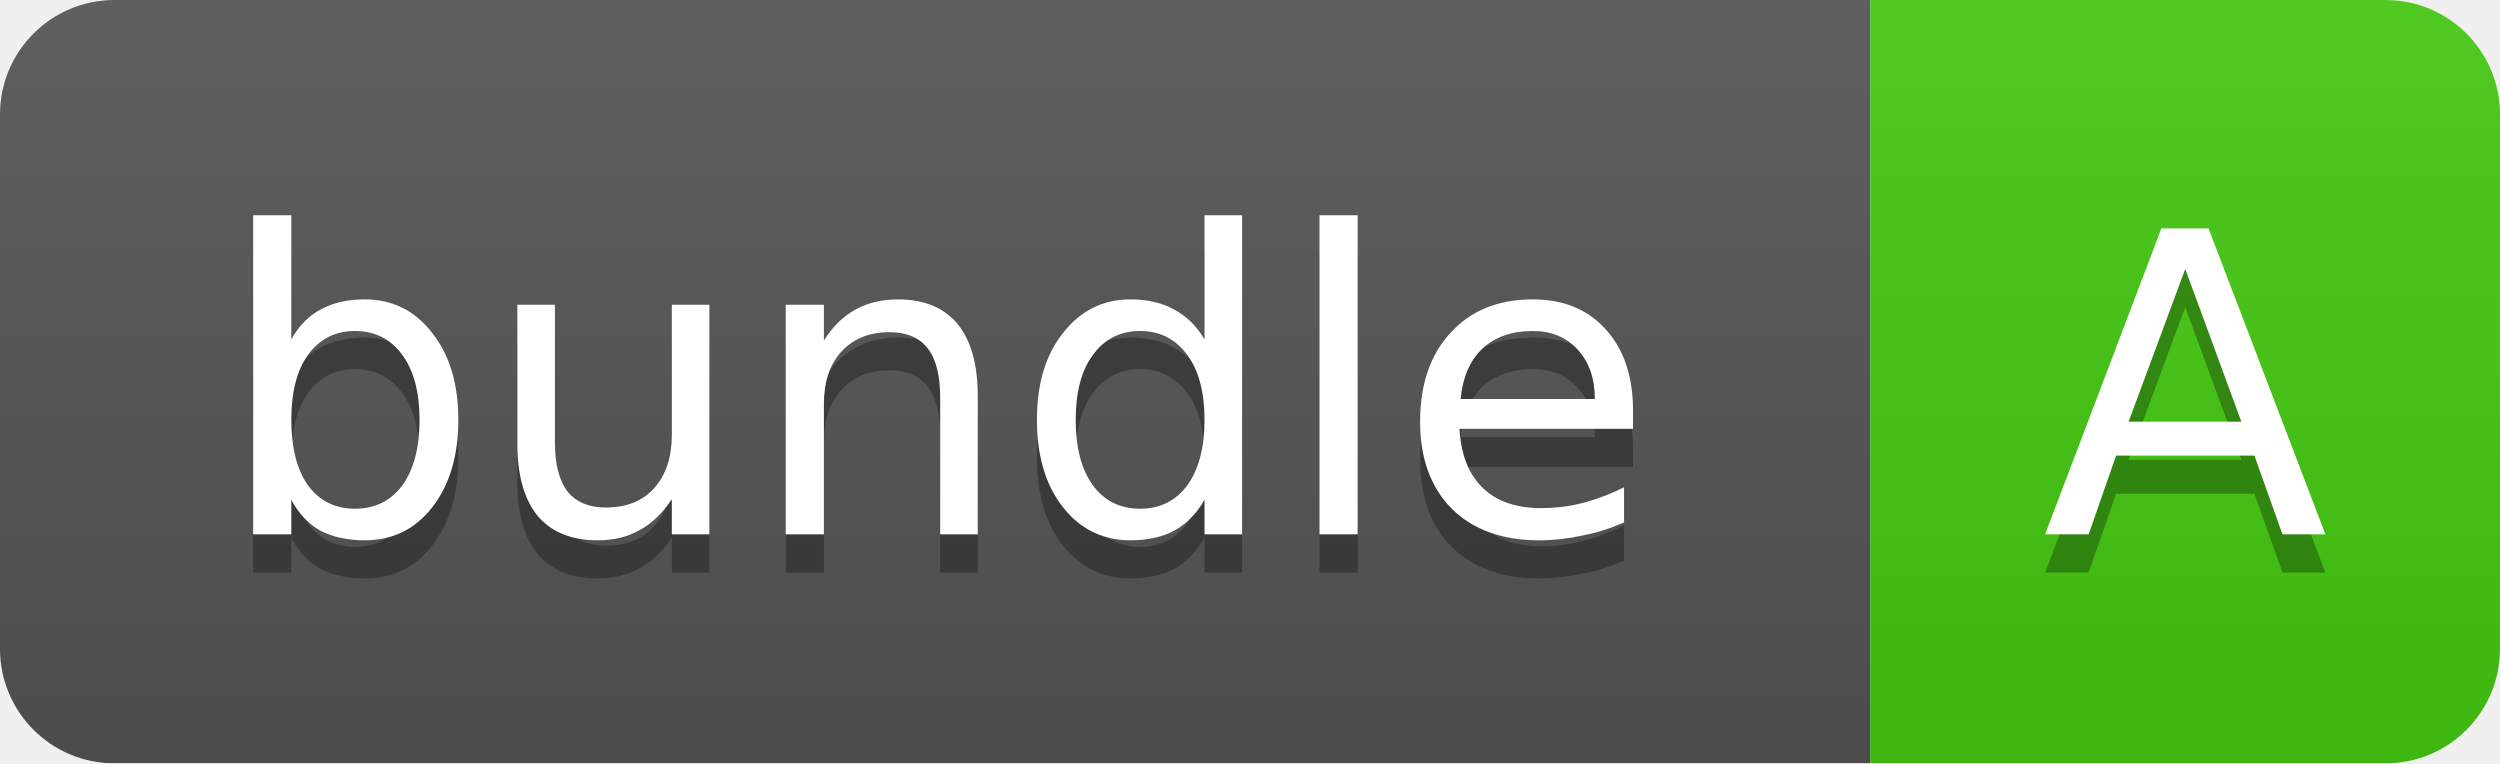
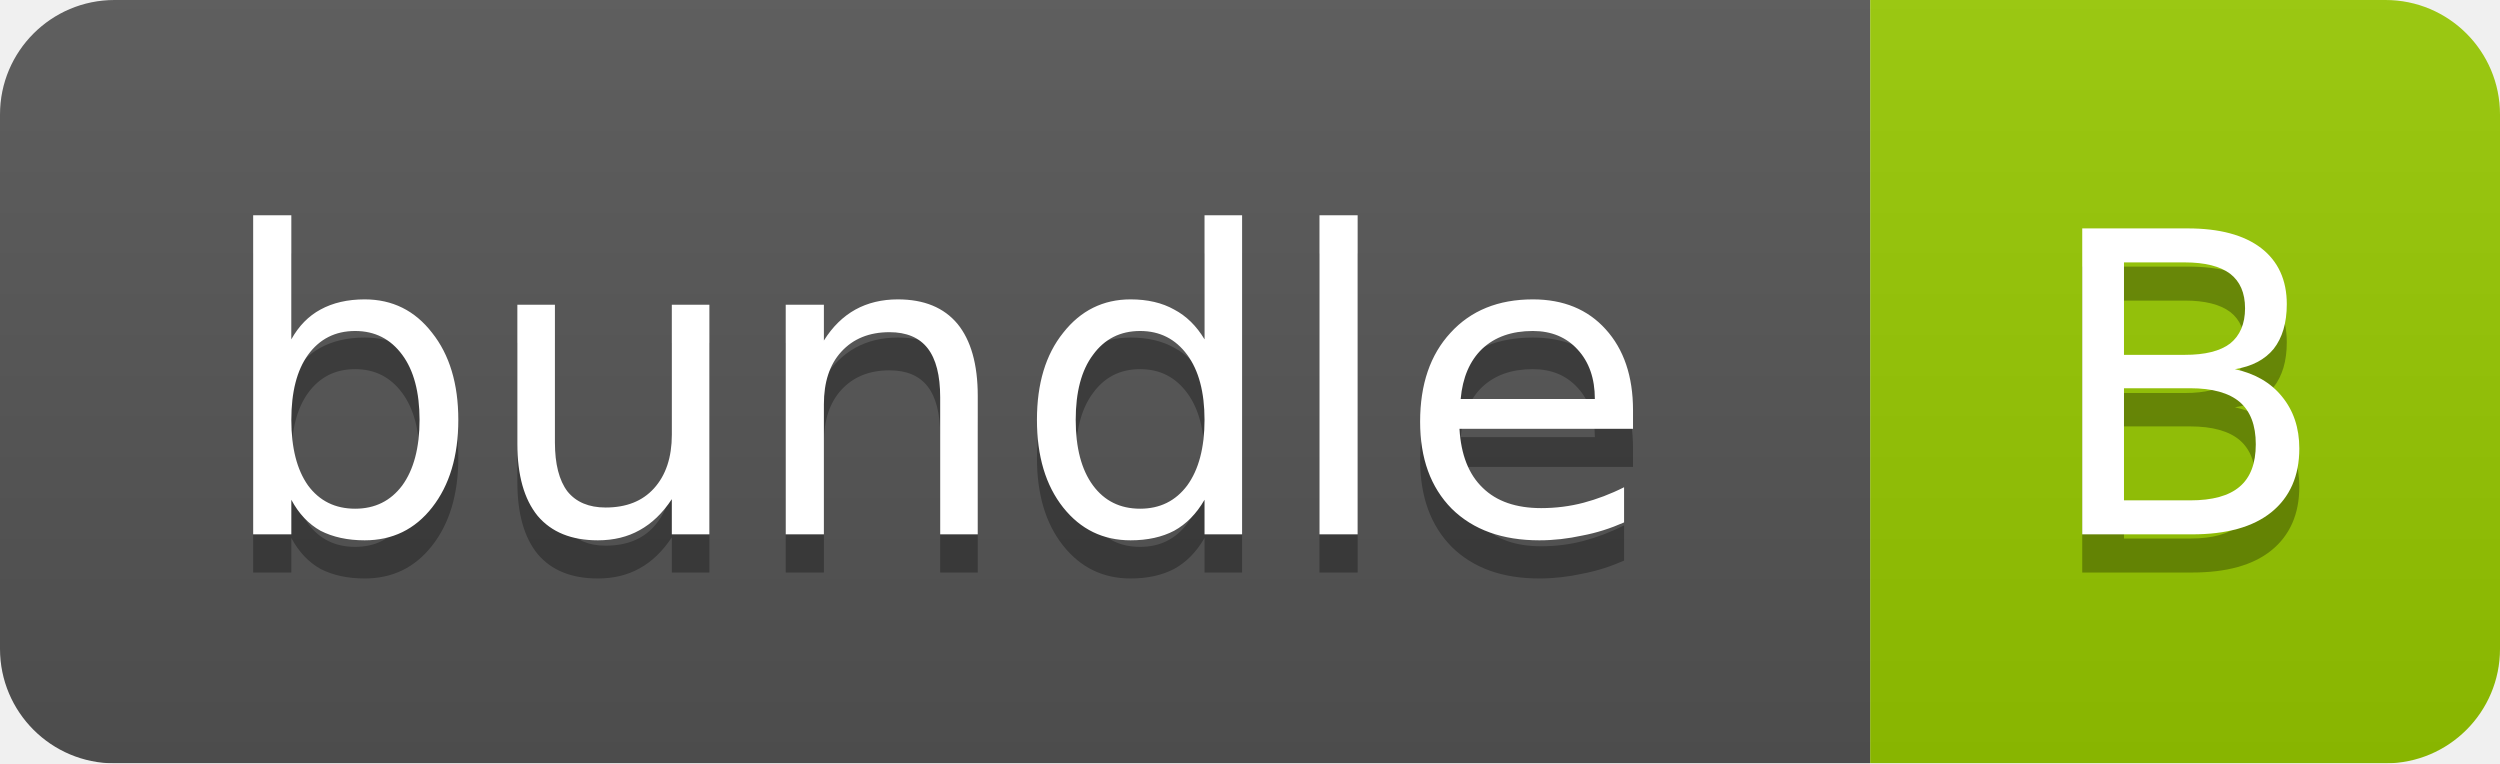
<svg xmlns="http://www.w3.org/2000/svg" width="65.5" height="20">
  <linearGradient id="b" x2="0" y2="100%">
    <stop offset="0" stop-color="#bbb" stop-opacity=".1" />
    <stop offset="1" stop-opacity=".1" />
  </linearGradient>
  <mask id="a">
    <rect width="65.5" height="20" rx="3" fill="#fff" />
  </mask>
  <g mask="url(#a)">
    <rect width="49.0" height="20" fill="#555" />
-     <rect x="49.0" width="16.5" height="20" fill="#4c1" />
+     <rect x="49.0" width="16.5" height="20" fill="#97ca00" />
    <rect width="65.5" height="20" fill="url(#b)" />
  </g>
  <g fill="#fff" text-anchor="middle" font-family="DejaVu Sans,Verdana,Geneva,sans-serif" font-size="11">
    <text x="24.5" y="15" fill="#010101" fill-opacity=".3">bundle</text>
    <text x="24.5" y="14">bundle</text>
-     <text x="57.25" y="15" fill="#010101" fill-opacity=".3">A</text>
-     <text x="57.25" y="14">A</text>
+     <text x="57.25" y="15" fill="#010101" fill-opacity=".3">B</text>
+     <text x="57.25" y="14">B</text>
  </g>
</svg>
